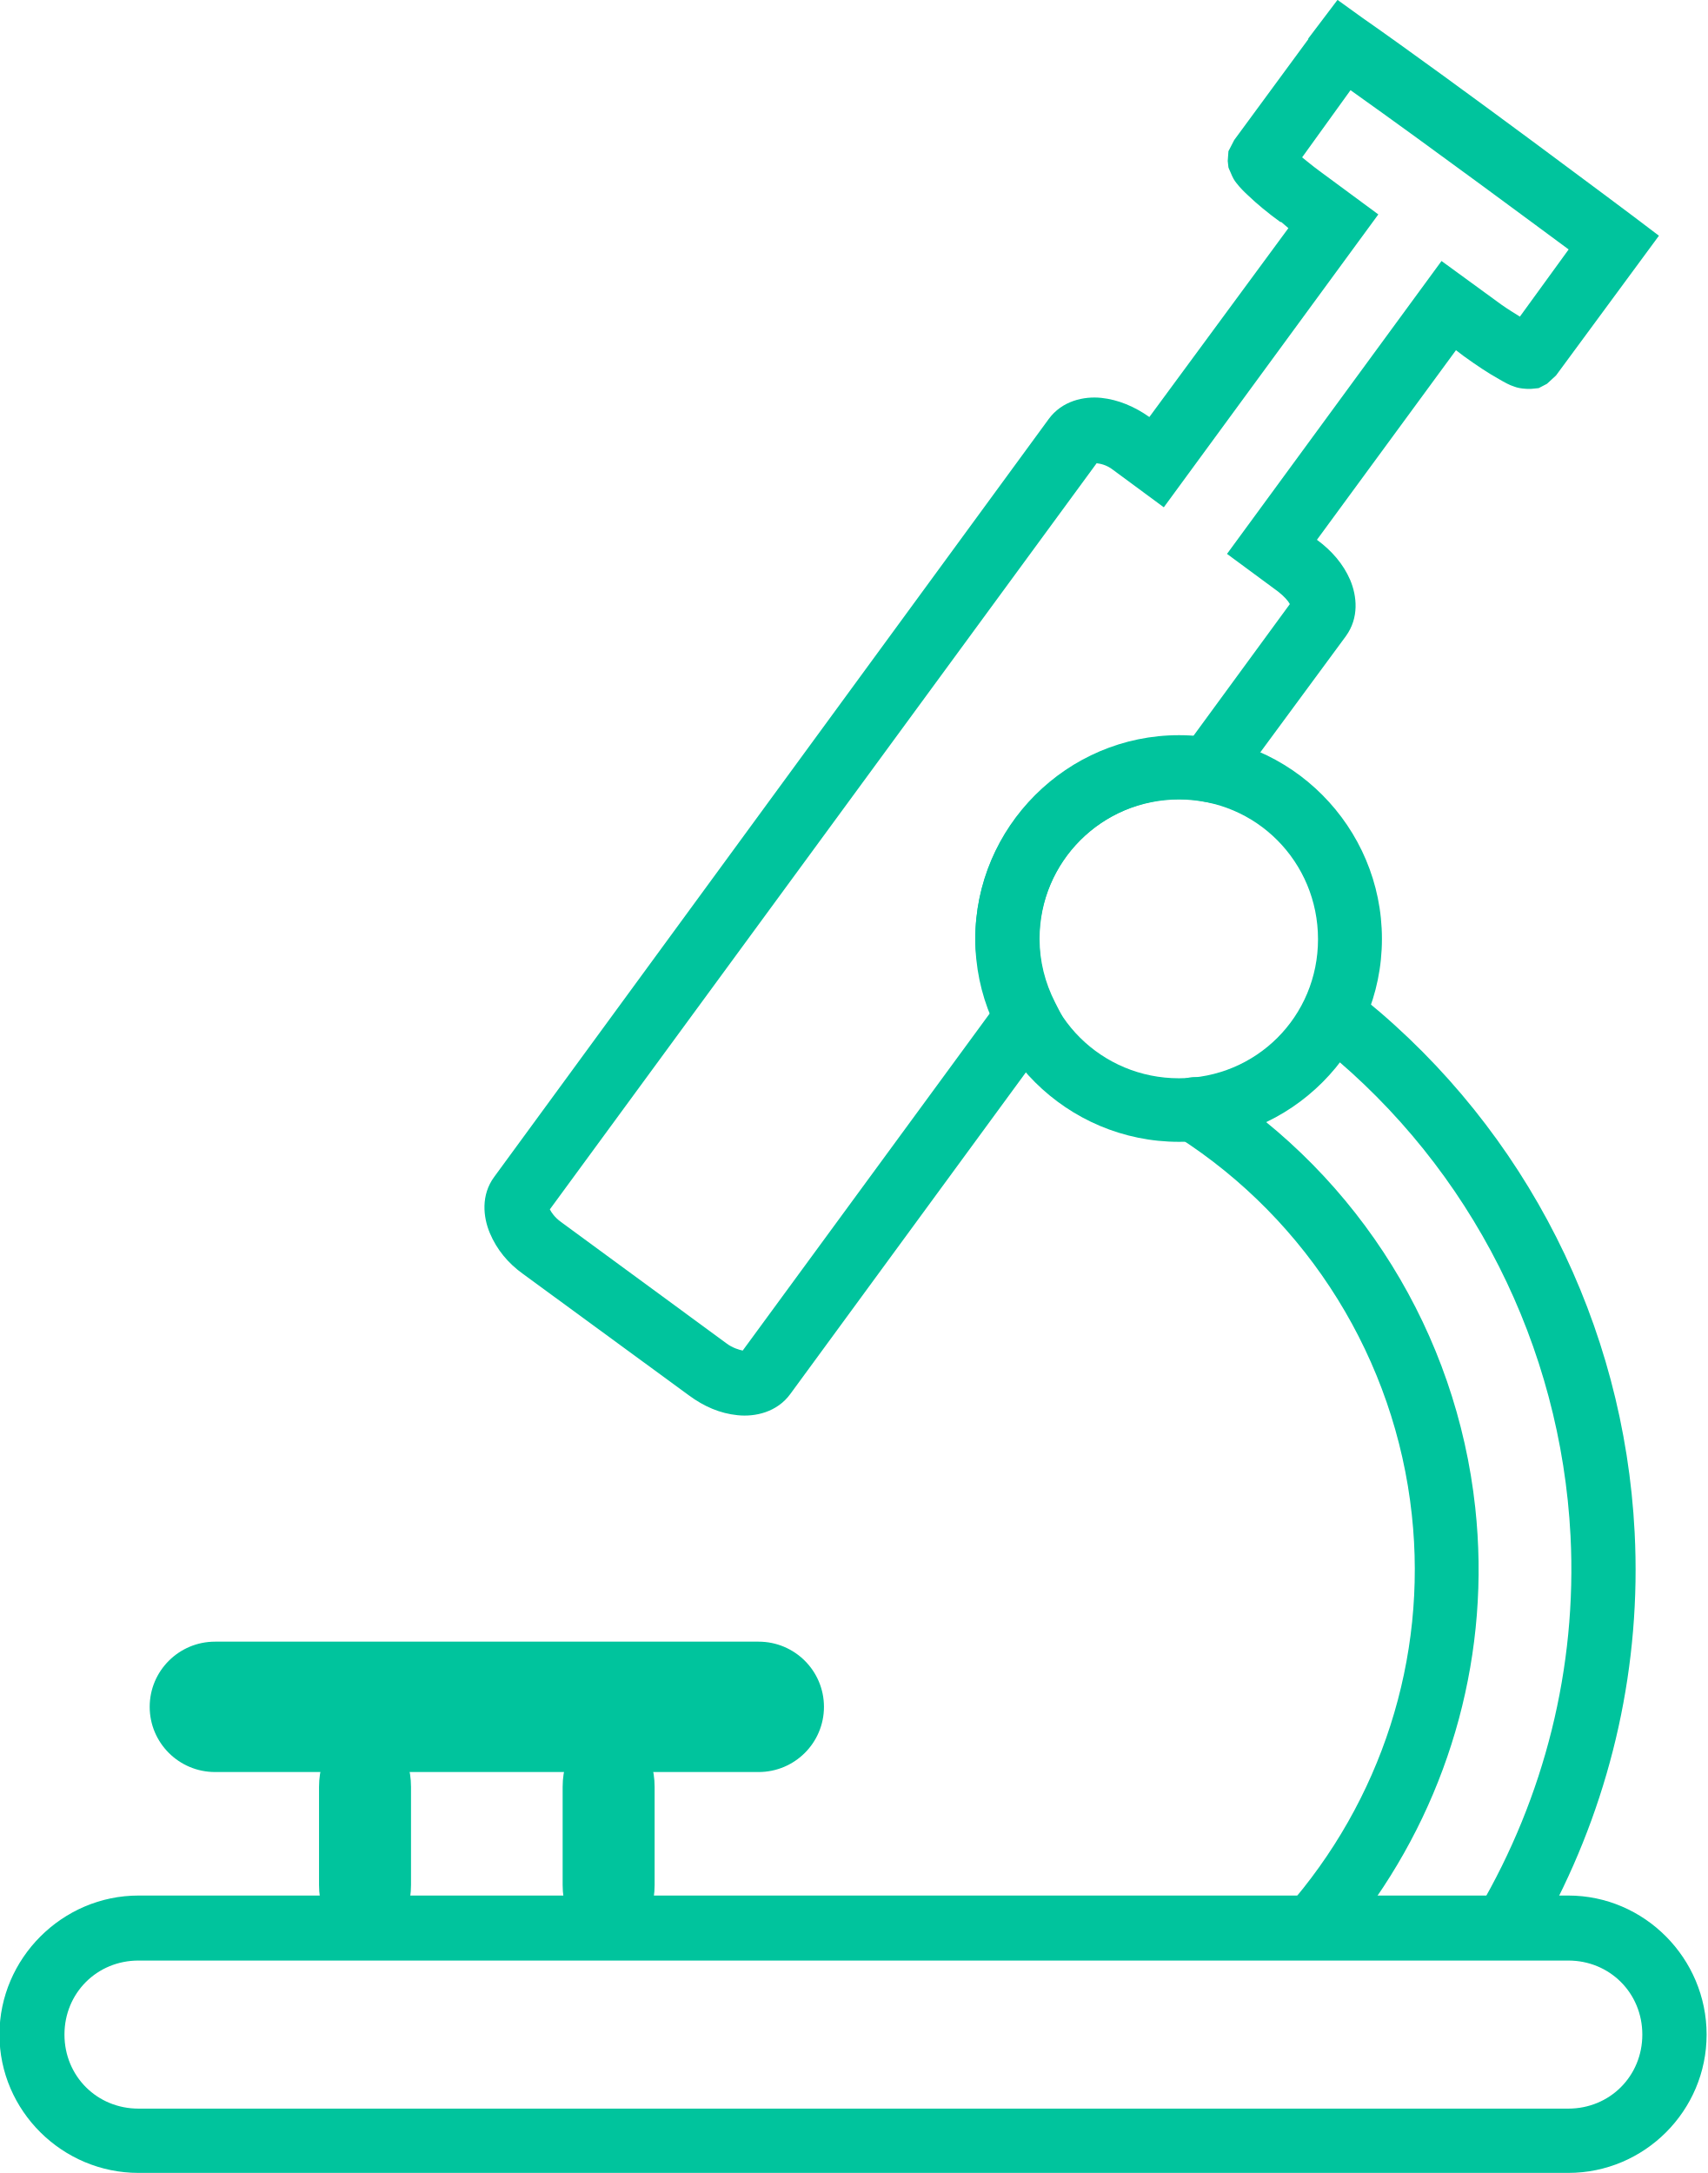
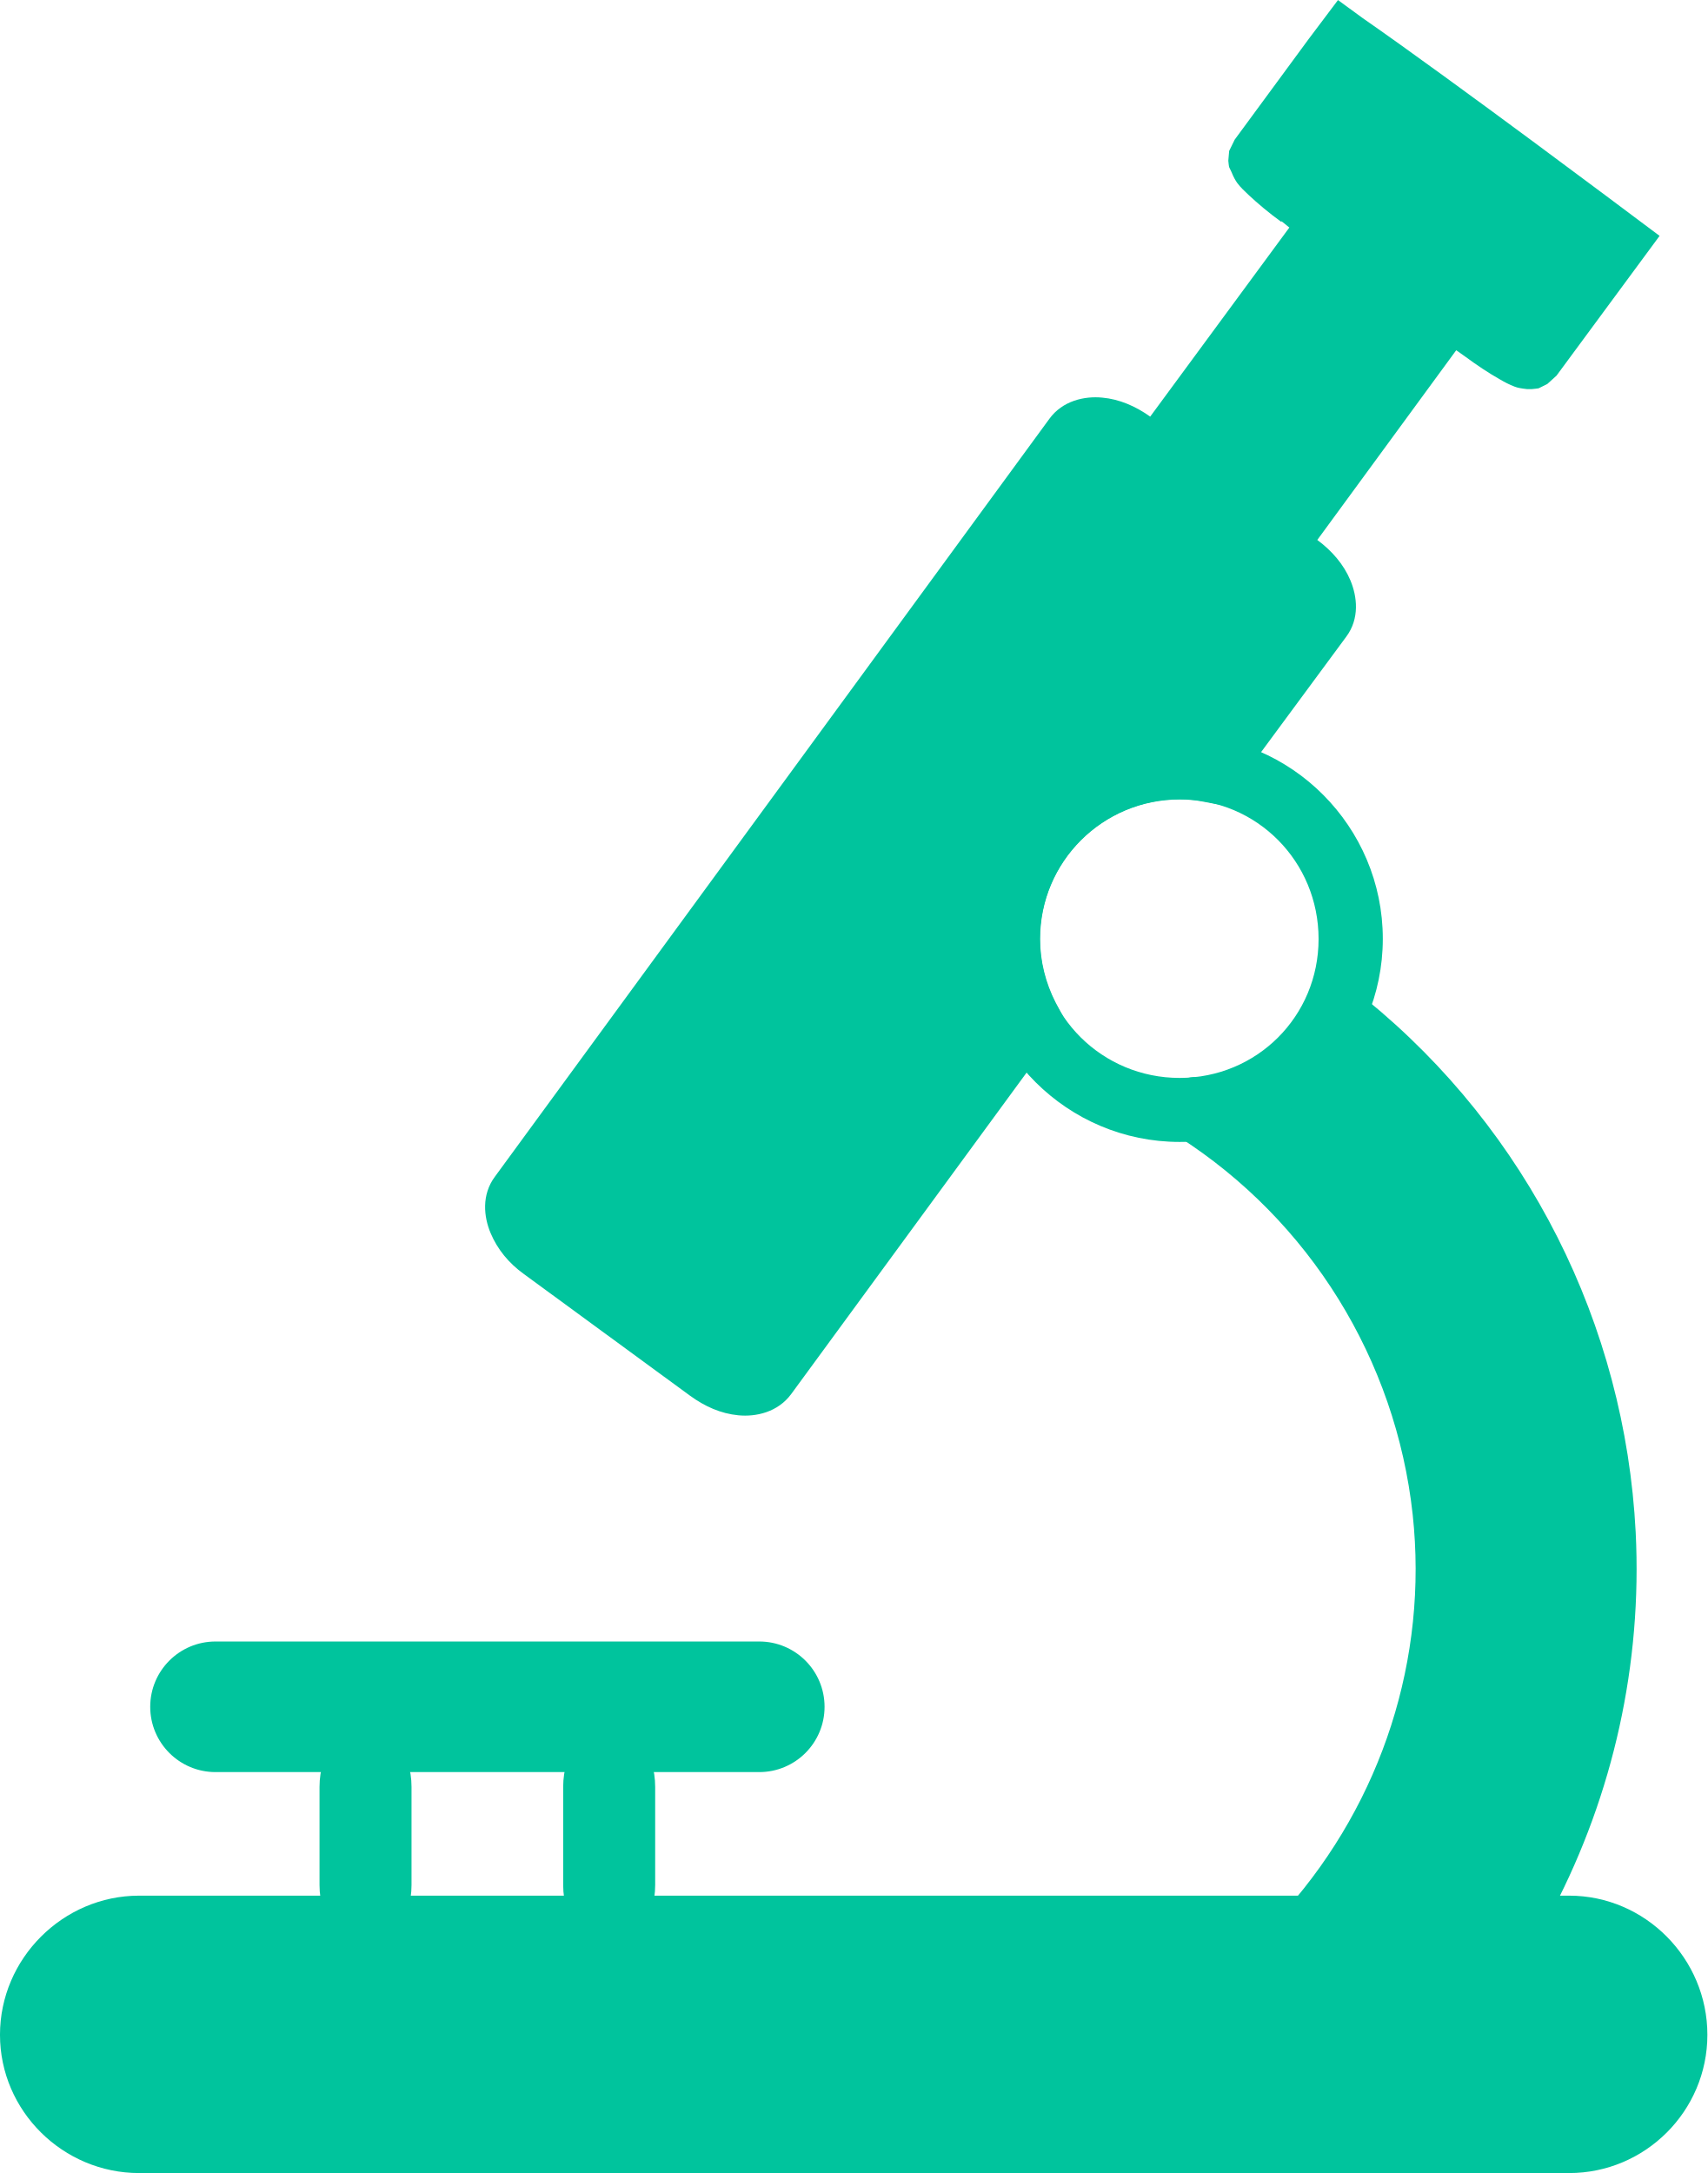
- <svg xmlns="http://www.w3.org/2000/svg" width="17.864" height="22.739" viewBox="0 0 4.727 6.016" version="1.1" id="svg11478">
+ <svg xmlns="http://www.w3.org/2000/svg" width="30.241" height="38.486" viewBox="0 0 8.001 10.183" version="1.1" id="svg11478">
  <defs id="defs11472" />
-   <g id="layer1" transform="translate(-15.72551,-77.61678)">
-     <path style="color:#000000;font-style:normal;font-variant:normal;font-weight:normal;font-stretch:normal;font-size:medium;line-height:normal;font-family:sans-serif;font-variant-ligatures:normal;font-variant-position:normal;font-variant-caps:normal;font-variant-numeric:normal;font-variant-alternates:normal;font-feature-settings:normal;text-indent:0;text-align:start;text-decoration:none;text-decoration-line:none;text-decoration-style:solid;text-decoration-color:#000000;letter-spacing:normal;word-spacing:normal;text-transform:none;writing-mode:lr-tb;direction:ltr;text-orientation:mixed;dominant-baseline:auto;baseline-shift:baseline;text-anchor:start;white-space:normal;shape-padding:0;clip-rule:nonzero;display:inline;overflow:visible;visibility:visible;opacity:1;isolation:auto;mix-blend-mode:normal;color-interpolation:sRGB;color-interpolation-filters:linearRGB;solid-color:#000000;solid-opacity:1;vector-effect:none;fill:#00c49d;fill-opacity:1;fill-rule:nonzero;stroke:none;stroke-width:0.178;stroke-linecap:round;stroke-linejoin:miter;stroke-miterlimit:4;stroke-dasharray:none;stroke-dashoffset:0;stroke-opacity:1;color-rendering:auto;image-rendering:auto;shape-rendering:auto;text-rendering:auto;enable-background:accumulate" d="m 19.348,77.725 -0.205,0.279 c -1.94e-4,2.66e-4 -0.016,0.031 -0.016,0.031 -8.7e-5,3.38e-4 -0.002,0.027 -0.002,0.027 1.8e-5,4.08e-4 0.002,0.017 0.002,0.018 1.2e-4,4.77e-4 0.004,0.01 0.006,0.014 0.006,0.015 0.011,0.023 0.016,0.029 0.01,0.013 0.021,0.024 0.033,0.035 0.024,0.023 0.054,0.048 0.09,0.074 v -0.002 l 0.021,0.018 -0.385,0.523 c -0.041,-0.029 -0.086,-0.048 -0.133,-0.053 -0.048,-0.005 -0.109,0.008 -0.146,0.059 L 17.094,80.875 c -0.037,0.05 -0.031,0.111 -0.012,0.156 0.019,0.045 0.05,0.083 0.092,0.113 l 0.459,0.336 c 0.042,0.031 0.086,0.05 0.135,0.055 0.048,0.005 0.109,-0.008 0.146,-0.059 l 0.758,-1.035 -0.025,-0.049 c -0.028,-0.055 -0.043,-0.114 -0.043,-0.176 1.8e-5,-0.214 0.173,-0.387 0.387,-0.387 0.021,0 0.043,0.002 0.064,0.006 l 0.053,0.01 0.344,-0.467 c 0.037,-0.051 0.031,-0.111 0.012,-0.156 -0.019,-0.044 -0.051,-0.081 -0.092,-0.111 l 0.385,-0.525 0.021,0.016 c 0.036,0.026 0.069,0.048 0.098,0.064 0.014,0.008 0.027,0.016 0.043,0.021 0.008,0.003 0.017,0.005 0.033,0.006 0.004,3.13e-4 0.013,3e-5 0.014,0 4.9e-4,-2.9e-5 0.019,-0.002 0.02,-0.002 3.94e-4,-1.06e-4 0.023,-0.012 0.023,-0.012 2.95e-4,-1.85e-4 0.025,-0.023 0.025,-0.023 l 0.285,-0.387 -0.07,-0.053 c 0,0 -0.494,-0.371 -0.752,-0.551 l -0.068,-0.049 -0.081,0.107 z m 0.117,0.141 c 0.235,0.167 0.532,0.388 0.604,0.441 l -0.135,0.186 c -0.016,-0.01 -0.031,-0.019 -0.051,-0.033 l -0.166,-0.121 -0.594,0.811 0.141,0.104 c 0.017,0.013 0.029,0.027 0.033,0.035 l -0.27,0.369 c -0.013,-9.35e-4 -0.024,-0.004 -0.037,-0.004 -0.31,2.8e-5 -0.564,0.254 -0.564,0.564 -4.5e-5,0.068 0.023,0.132 0.047,0.195 l -0.691,0.943 c -0.009,-0.002 -0.028,-0.007 -0.045,-0.02 L 17.279,81 c -0.018,-0.013 -0.027,-0.027 -0.031,-0.035 l 1.514,-2.066 c 0.009,0.001 0.027,0.004 0.045,0.018 l 0.141,0.104 0.594,-0.811 -0.164,-0.121 c -0.019,-0.014 -0.032,-0.025 -0.047,-0.037 z" id="rect11396" />
-     <path style="color:#000000;font-style:normal;font-variant:normal;font-weight:normal;font-stretch:normal;font-size:medium;line-height:normal;font-family:sans-serif;font-variant-ligatures:normal;font-variant-position:normal;font-variant-caps:normal;font-variant-numeric:normal;font-variant-alternates:normal;font-feature-settings:normal;text-indent:0;text-align:start;text-decoration:none;text-decoration-line:none;text-decoration-style:solid;text-decoration-color:#000000;letter-spacing:normal;word-spacing:normal;text-transform:none;writing-mode:lr-tb;direction:ltr;text-orientation:mixed;dominant-baseline:auto;baseline-shift:baseline;text-anchor:start;white-space:normal;shape-padding:0;clip-rule:nonzero;display:inline;overflow:visible;visibility:visible;opacity:1;isolation:auto;mix-blend-mode:normal;color-interpolation:sRGB;color-interpolation-filters:linearRGB;solid-color:#000000;solid-opacity:1;vector-effect:none;fill:#00c49d;fill-opacity:1;fill-rule:nonzero;stroke:none;stroke-width:0.673;stroke-linecap:round;stroke-linejoin:miter;stroke-miterlimit:4;stroke-dasharray:none;stroke-dashoffset:0;stroke-opacity:1;color-rendering:auto;image-rendering:auto;shape-rendering:auto;text-rendering:auto;enable-background:accumulate" d="M 14.072 10.379 A 0.337 0.337 0 0 0 14.037 10.381 A 0.337 0.337 0 0 0 13.859 10.979 C 15.4 12.233 16.334 14.088 16.436 16.072 C 16.506 17.454 16.161 18.806 15.475 19.977 L 16.246 19.977 C 16.872 18.774 17.178 17.417 17.107 16.035 C 16.996 13.861 15.975 11.836 14.287 10.461 A 0.337 0.337 0 0 0 14.072 10.379 z " transform="matrix(0.2645833,0,0,0.2645833,15.72551,77.61678)" id="circle11408" />
-     <path style="color:#000000;font-style:normal;font-variant:normal;font-weight:normal;font-stretch:normal;font-size:medium;line-height:normal;font-family:sans-serif;font-variant-ligatures:normal;font-variant-position:normal;font-variant-caps:normal;font-variant-numeric:normal;font-variant-alternates:normal;font-feature-settings:normal;text-indent:0;text-align:start;text-decoration:none;text-decoration-line:none;text-decoration-style:solid;text-decoration-color:#000000;letter-spacing:normal;word-spacing:normal;text-transform:none;writing-mode:lr-tb;direction:ltr;text-orientation:mixed;dominant-baseline:auto;baseline-shift:baseline;text-anchor:start;white-space:normal;shape-padding:0;clip-rule:nonzero;display:inline;overflow:visible;visibility:visible;opacity:1;isolation:auto;mix-blend-mode:normal;color-interpolation:sRGB;color-interpolation-filters:linearRGB;solid-color:#000000;solid-opacity:1;vector-effect:none;fill:#00c49d;fill-opacity:1;fill-rule:nonzero;stroke:none;stroke-width:0.673;stroke-linecap:round;stroke-linejoin:miter;stroke-miterlimit:4;stroke-dasharray:none;stroke-dashoffset:0;stroke-opacity:1;color-rendering:auto;image-rendering:auto;shape-rendering:auto;text-rendering:auto;enable-background:accumulate" d="M 12.508 11.271 A 0.337 0.337 0 0 0 12.324 11.895 C 13.697 12.773 14.6 14.23 14.775 15.85 C 14.939 17.357 14.453 18.848 13.457 19.977 L 14.318 19.977 C 15.192 18.771 15.602 17.28 15.439 15.777 C 15.242 13.955 14.229 12.32 12.686 11.332 A 0.337 0.337 0 0 0 12.539 11.273 A 0.337 0.337 0 0 0 12.508 11.271 z " transform="matrix(0.2645833,0,0,0.2645833,15.72551,77.61678)" id="circle11410" />
-     <path style="color:#000000;font-style:normal;font-variant:normal;font-weight:normal;font-stretch:normal;font-size:medium;line-height:normal;font-family:sans-serif;font-variant-ligatures:normal;font-variant-position:normal;font-variant-caps:normal;font-variant-numeric:normal;font-variant-alternates:normal;font-feature-settings:normal;text-indent:0;text-align:start;text-decoration:none;text-decoration-line:none;text-decoration-style:solid;text-decoration-color:#000000;letter-spacing:normal;word-spacing:normal;text-transform:none;writing-mode:lr-tb;direction:ltr;text-orientation:mixed;dominant-baseline:auto;baseline-shift:baseline;text-anchor:start;white-space:normal;shape-padding:0;clip-rule:nonzero;display:inline;overflow:visible;visibility:visible;opacity:1;isolation:auto;mix-blend-mode:normal;color-interpolation:sRGB;color-interpolation-filters:linearRGB;solid-color:#000000;solid-opacity:1;vector-effect:none;fill:#00c49d;fill-opacity:1;fill-rule:nonzero;stroke:none;stroke-width:0.178;stroke-linecap:round;stroke-linejoin:miter;stroke-miterlimit:4;stroke-dasharray:none;stroke-dashoffset:0;stroke-opacity:1;color-rendering:auto;image-rendering:auto;shape-rendering:auto;text-rendering:auto;enable-background:accumulate" d="m 18.99,79.652 c -0.31,0 -0.564,0.254 -0.564,0.564 0,0.31 0.254,0.562 0.564,0.562 0.31,0 0.562,-0.252 0.562,-0.562 0,-0.31 -0.252,-0.564 -0.562,-0.564 z m 0,0.178 c 0.214,0 0.385,0.173 0.385,0.387 0,0.214 -0.171,0.385 -0.385,0.385 -0.214,0 -0.387,-0.171 -0.387,-0.385 0,-0.214 0.173,-0.387 0.387,-0.387 z" id="path11406" />
-     <path style="color:#000000;font-style:normal;font-variant:normal;font-weight:normal;font-stretch:normal;font-size:medium;line-height:normal;font-family:sans-serif;font-variant-ligatures:normal;font-variant-position:normal;font-variant-caps:normal;font-variant-numeric:normal;font-variant-alternates:normal;font-feature-settings:normal;text-indent:0;text-align:start;text-decoration:none;text-decoration-line:none;text-decoration-style:solid;text-decoration-color:#000000;letter-spacing:normal;word-spacing:normal;text-transform:none;writing-mode:lr-tb;direction:ltr;text-orientation:mixed;dominant-baseline:auto;baseline-shift:baseline;text-anchor:start;white-space:normal;shape-padding:0;clip-rule:nonzero;display:inline;overflow:visible;visibility:visible;opacity:1;isolation:auto;mix-blend-mode:normal;color-interpolation:sRGB;color-interpolation-filters:linearRGB;solid-color:#000000;solid-opacity:1;vector-effect:none;fill:#00c49d;fill-opacity:1;fill-rule:nonzero;stroke:none;stroke-width:0.178;stroke-linecap:round;stroke-linejoin:miter;stroke-miterlimit:4;stroke-dasharray:none;stroke-dashoffset:0;stroke-opacity:1;color-rendering:auto;image-rendering:auto;shape-rendering:auto;text-rendering:auto;enable-background:accumulate" d="m 16.109,82.865 c -0.211,0 -0.385,0.174 -0.385,0.385 0,0.211 0.174,0.383 0.385,0.383 h 3.959 c 0.211,0 0.383,-0.172 0.383,-0.383 0,-0.211 -0.172,-0.385 -0.383,-0.385 z m 0,0.18 h 3.959 c 0.115,0 0.205,0.09 0.205,0.205 0,0.115 -0.09,0.205 -0.205,0.205 h -3.959 c -0.115,0 -0.205,-0.09 -0.205,-0.205 0,-0.115 0.09,-0.205 0.205,-0.205 z" id="rect11414" />
-     <rect style="opacity:1;fill:#00c49d;fill-opacity:1;stroke:none;stroke-width:0.178;stroke-linecap:round;stroke-linejoin:miter;stroke-miterlimit:4;stroke-dasharray:none;stroke-opacity:1" id="rect11420" width="1.867" height="0.361" x="16.14" y="82.162" rx="0.181" ry="0.181" />
-     <g id="g11428" transform="matrix(0.4613707,0,0,0.4613707,109.1797,-89.44218)">
+   <g id="layer1" transform="translate(-14.08728,-75.5337)">
+     <path style="color:#000000;font-style:normal;font-variant:normal;font-weight:normal;font-stretch:normal;font-size:medium;line-height:normal;font-family:sans-serif;font-variant-ligatures:normal;font-variant-position:normal;font-variant-caps:normal;font-variant-numeric:normal;font-variant-alternates:normal;font-feature-settings:normal;text-indent:0;text-align:start;text-decoration:none;text-decoration-line:none;text-decoration-style:solid;text-decoration-color:#000000;letter-spacing:normal;word-spacing:normal;text-transform:none;writing-mode:lr-tb;direction:ltr;text-orientation:mixed;dominant-baseline:auto;baseline-shift:baseline;text-anchor:start;white-space:normal;shape-padding:0;clip-rule:nonzero;display:inline;overflow:visible;visibility:visible;opacity:1;isolation:auto;mix-blend-mode:normal;color-interpolation:sRGB;color-interpolation-filters:linearRGB;solid-color:#000000;solid-opacity:1;vector-effect:none;fill:#00c49d;fill-opacity:1;fill-rule:nonzero;stroke:none;stroke-width:0.301;stroke-linecap:round;stroke-linejoin:miter;stroke-miterlimit:4;stroke-dasharray:none;stroke-dashoffset:0;stroke-opacity:1;color-rendering:auto;image-rendering:auto;shape-rendering:auto;text-rendering:auto;enable-background:accumulate" d="m 20.357,75.534 -0.137,0.182 -0.347,0.472 c -3.29e-4,4.5e-4 -0.026,0.053 -0.026,0.053 -1.48e-4,5.72e-4 -0.004,0.046 -0.004,0.046 3e-5,6.91e-4 0.003,0.029 0.004,0.03 2.03e-4,8.08e-4 0.008,0.017 0.011,0.023 0.01,0.025 0.018,0.038 0.026,0.05 0.017,0.023 0.036,0.04 0.056,0.059 0.041,0.038 0.091,0.081 0.152,0.125 v -0.004 l 0.037,0.03 -0.652,0.886 c -0.069,-0.049 -0.145,-0.082 -0.225,-0.089 -0.082,-0.008 -0.186,0.014 -0.248,0.1 l -2.598,3.551 c -0.063,0.085 -0.052,0.188 -0.02,0.264 0.032,0.076 0.085,0.141 0.156,0.192 l 0.777,0.569 c 0.071,0.052 0.146,0.085 0.228,0.093 0.082,0.008 0.185,-0.014 0.248,-0.1 l 1.283,-1.752 -0.044,-0.082 c -0.047,-0.092 -0.073,-0.194 -0.073,-0.298 3e-5,-0.362 0.293,-0.654 0.655,-0.654 0.035,0 0.072,0.003 0.108,0.01 l 0.089,0.017 0.583,-0.79 c 0.063,-0.085 0.051,-0.188 0.019,-0.264 -0.031,-0.074 -0.086,-0.138 -0.155,-0.189 l 0.651,-0.889 0.037,0.026 c 0.061,0.045 0.117,0.082 0.165,0.109 0.024,0.014 0.046,0.026 0.073,0.036 0.013,0.005 0.029,0.008 0.056,0.011 0.007,5.3e-4 0.023,5.1e-5 0.024,0 8.29e-4,-4.9e-5 0.032,-0.003 0.032,-0.004 6.67e-4,-1.79e-4 0.04,-0.02 0.04,-0.02 5e-4,-3.13e-4 0.043,-0.039 0.043,-0.039 l 0.483,-0.655 -0.119,-0.089 c 0,0 -0.837,-0.629 -1.273,-0.932 z" id="rect11396" />
+     <path style="color:#000000;font-style:normal;font-variant:normal;font-weight:normal;font-stretch:normal;font-size:medium;line-height:normal;font-family:sans-serif;font-variant-ligatures:normal;font-variant-position:normal;font-variant-caps:normal;font-variant-numeric:normal;font-variant-alternates:normal;font-feature-settings:normal;text-indent:0;text-align:start;text-decoration:none;text-decoration-line:none;text-decoration-style:solid;text-decoration-color:#000000;letter-spacing:normal;word-spacing:normal;text-transform:none;writing-mode:lr-tb;direction:ltr;text-orientation:mixed;dominant-baseline:auto;baseline-shift:baseline;text-anchor:start;white-space:normal;shape-padding:0;clip-rule:nonzero;display:inline;overflow:visible;visibility:visible;opacity:1;isolation:auto;mix-blend-mode:normal;color-interpolation:sRGB;color-interpolation-filters:linearRGB;solid-color:#000000;solid-opacity:1;vector-effect:none;fill:#00c49d;fill-opacity:1;fill-rule:nonzero;stroke:none;stroke-width:0.301;stroke-linecap:round;stroke-linejoin:miter;stroke-miterlimit:4;stroke-dasharray:none;stroke-dashoffset:0;stroke-opacity:1;color-rendering:auto;image-rendering:auto;shape-rendering:auto;text-rendering:auto;enable-background:accumulate" d="m 20.392,80.181 a 0.151,0.151 0 0 0 -0.016,8.75e-4 0.151,0.151 0 0 0 -0.08,0.268 c 0.004,0.004 0.008,0.008 0.012,0.011 l -0.061,0.065 c -0.031,0.033 -0.108,0.098 -0.152,0.126 l -0.185,0.115 0.245,0.244 c 0.317,0.317 0.502,0.611 0.645,1.025 0.246,0.713 0.157,1.541 -0.235,2.192 l -0.155,0.258 h 0.396 0.304 l 0.004,-0.007 h 0.252 c 0.28,-0.538 0.417,-1.146 0.386,-1.765 -0.05,-0.974 -0.507,-1.881 -1.263,-2.497 a 0.151,0.151 0 0 0 -0.096,-0.037 z" id="circle11408" />
+     <path style="color:#000000;font-style:normal;font-variant:normal;font-weight:normal;font-stretch:normal;font-size:medium;line-height:normal;font-family:sans-serif;font-variant-ligatures:normal;font-variant-position:normal;font-variant-caps:normal;font-variant-numeric:normal;font-variant-alternates:normal;font-feature-settings:normal;text-indent:0;text-align:start;text-decoration:none;text-decoration-line:none;text-decoration-style:solid;text-decoration-color:#000000;letter-spacing:normal;word-spacing:normal;text-transform:none;writing-mode:lr-tb;direction:ltr;text-orientation:mixed;dominant-baseline:auto;baseline-shift:baseline;text-anchor:start;white-space:normal;shape-padding:0;clip-rule:nonzero;display:inline;overflow:visible;visibility:visible;opacity:1;isolation:auto;mix-blend-mode:normal;color-interpolation:sRGB;color-interpolation-filters:linearRGB;solid-color:#000000;solid-opacity:1;vector-effect:none;fill:#00c49d;fill-opacity:1;fill-rule:nonzero;stroke:none;stroke-width:0.301;stroke-linecap:round;stroke-linejoin:miter;stroke-miterlimit:4;stroke-dasharray:none;stroke-dashoffset:0;stroke-opacity:1;color-rendering:auto;image-rendering:auto;shape-rendering:auto;text-rendering:auto;enable-background:accumulate" d="m 19.691,80.581 a 0.151,0.151 0 0 0 -0.082,0.279 c 0.615,0.393 1.019,1.046 1.098,1.771 0.073,0.675 -0.145,1.343 -0.59,1.848 h 0.386 c 0.391,-0.54 0.575,-1.208 0.502,-1.881 -0.088,-0.816 -0.542,-1.548 -1.233,-1.991 a 0.151,0.151 0 0 0 -0.066,-0.026 0.151,0.151 0 0 0 -0.014,-8.75e-4 z" id="circle11410" />
+     <path style="color:#000000;font-style:normal;font-variant:normal;font-weight:normal;font-stretch:normal;font-size:medium;line-height:normal;font-family:sans-serif;font-variant-ligatures:normal;font-variant-position:normal;font-variant-caps:normal;font-variant-numeric:normal;font-variant-alternates:normal;font-feature-settings:normal;text-indent:0;text-align:start;text-decoration:none;text-decoration-line:none;text-decoration-style:solid;text-decoration-color:#000000;letter-spacing:normal;word-spacing:normal;text-transform:none;writing-mode:lr-tb;direction:ltr;text-orientation:mixed;dominant-baseline:auto;baseline-shift:baseline;text-anchor:start;white-space:normal;shape-padding:0;clip-rule:nonzero;display:inline;overflow:visible;visibility:visible;opacity:1;isolation:auto;mix-blend-mode:normal;color-interpolation:sRGB;color-interpolation-filters:linearRGB;solid-color:#000000;solid-opacity:1;vector-effect:none;fill:#00c49d;fill-opacity:1;fill-rule:nonzero;stroke:none;stroke-width:0.301;stroke-linecap:round;stroke-linejoin:miter;stroke-miterlimit:4;stroke-dasharray:none;stroke-dashoffset:0;stroke-opacity:1;color-rendering:auto;image-rendering:auto;shape-rendering:auto;text-rendering:auto;enable-background:accumulate" d="m 19.615,78.978 c -0.525,0 -0.955,0.43 -0.955,0.955 0,0.525 0.43,0.952 0.955,0.952 0.525,0 0.952,-0.427 0.952,-0.952 0,-0.525 -0.427,-0.955 -0.952,-0.955 z m 0,0.301 c 0.362,0 0.651,0.292 0.651,0.655 0,0.362 -0.289,0.651 -0.651,0.651 -0.362,0 -0.655,-0.289 -0.655,-0.651 0,-0.362 0.292,-0.655 0.655,-0.655 z" id="path11406" />
+     <path style="color:#000000;font-style:normal;font-variant:normal;font-weight:normal;font-stretch:normal;font-size:medium;line-height:normal;font-family:sans-serif;font-variant-ligatures:normal;font-variant-position:normal;font-variant-caps:normal;font-variant-numeric:normal;font-variant-alternates:normal;font-feature-settings:normal;text-indent:0;text-align:start;text-decoration:none;text-decoration-line:none;text-decoration-style:solid;text-decoration-color:#000000;letter-spacing:normal;word-spacing:normal;text-transform:none;writing-mode:lr-tb;direction:ltr;text-orientation:mixed;dominant-baseline:auto;baseline-shift:baseline;text-anchor:start;white-space:normal;shape-padding:0;clip-rule:nonzero;display:inline;overflow:visible;visibility:visible;opacity:1;isolation:auto;mix-blend-mode:normal;color-interpolation:sRGB;color-interpolation-filters:linearRGB;solid-color:#000000;solid-opacity:1;vector-effect:none;fill:#00c49d;fill-opacity:1;fill-rule:nonzero;stroke:none;stroke-width:0.301;stroke-linecap:round;stroke-linejoin:miter;stroke-miterlimit:4;stroke-dasharray:none;stroke-dashoffset:0;stroke-opacity:1;color-rendering:auto;image-rendering:auto;shape-rendering:auto;text-rendering:auto;enable-background:accumulate" d="m 14.739,84.417 c -0.357,0 -0.652,0.295 -0.652,0.652 0,0.357 0.295,0.648 0.652,0.648 h 6.701 c 0.357,0 0.648,-0.291 0.648,-0.648 0,-0.357 -0.291,-0.652 -0.648,-0.652 z" id="rect11414" />
+     <rect style="opacity:1;fill:#00c49d;fill-opacity:1;stroke:none;stroke-width:0.301;stroke-linecap:round;stroke-linejoin:miter;stroke-miterlimit:4;stroke-dasharray:none;stroke-opacity:1" id="rect11420" width="3.16" height="0.612" x="14.791" y="83.226" rx="0.306" ry="0.306" />
+     <g id="g11428" transform="matrix(0.7809733,0,0,0.7809733,172.2812,-207.2519)">
      <rect transform="rotate(90)" style="opacity:1;fill:#00c49d;fill-opacity:1;stroke:none;stroke-width:0.386;stroke-linecap:round;stroke-linejoin:miter;stroke-miterlimit:4;stroke-dasharray:none;stroke-opacity:1" id="rect11422" width="1.337" height="0.552" x="372.442" y="200.091" rx="0.374" ry="0.276" />
      <rect ry="0.276" rx="0.374" y="198.629" x="372.442" height="0.552" width="1.337" id="rect11424" style="opacity:1;fill:#00c49d;fill-opacity:1;stroke:none;stroke-width:0.386;stroke-linecap:round;stroke-linejoin:miter;stroke-miterlimit:4;stroke-dasharray:none;stroke-opacity:1" transform="rotate(90)" />
    </g>
  </g>
</svg>
